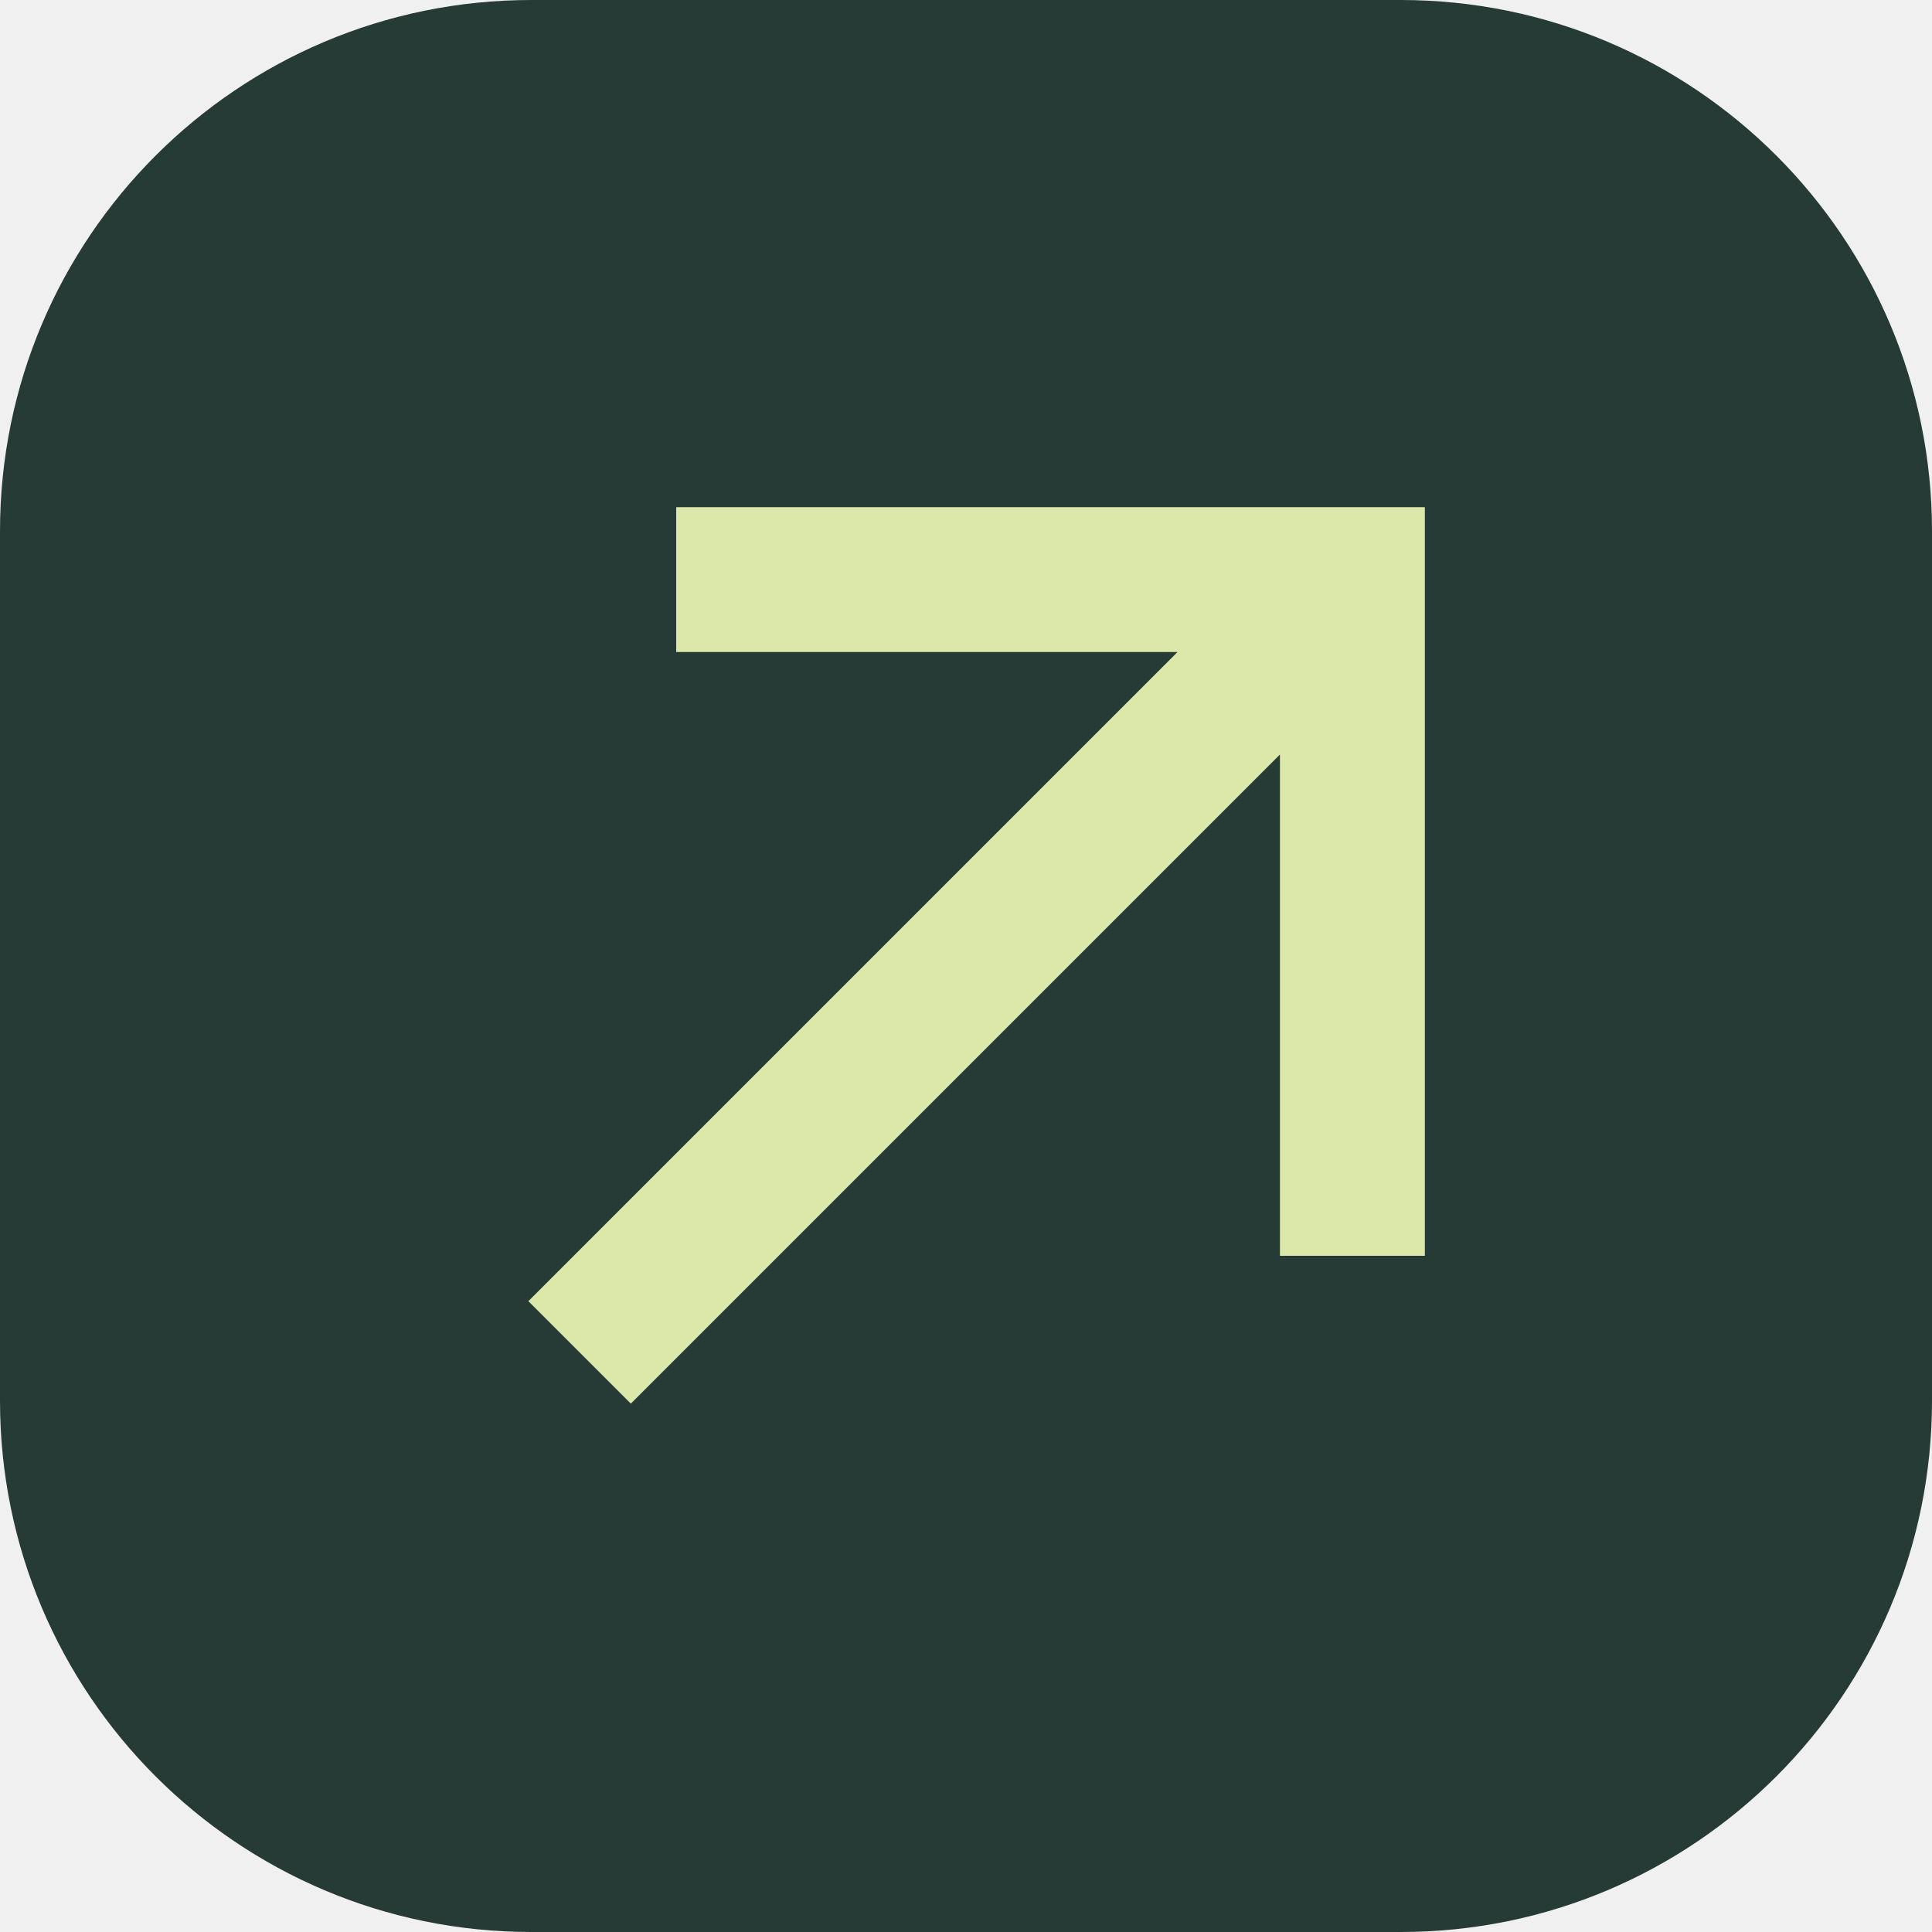
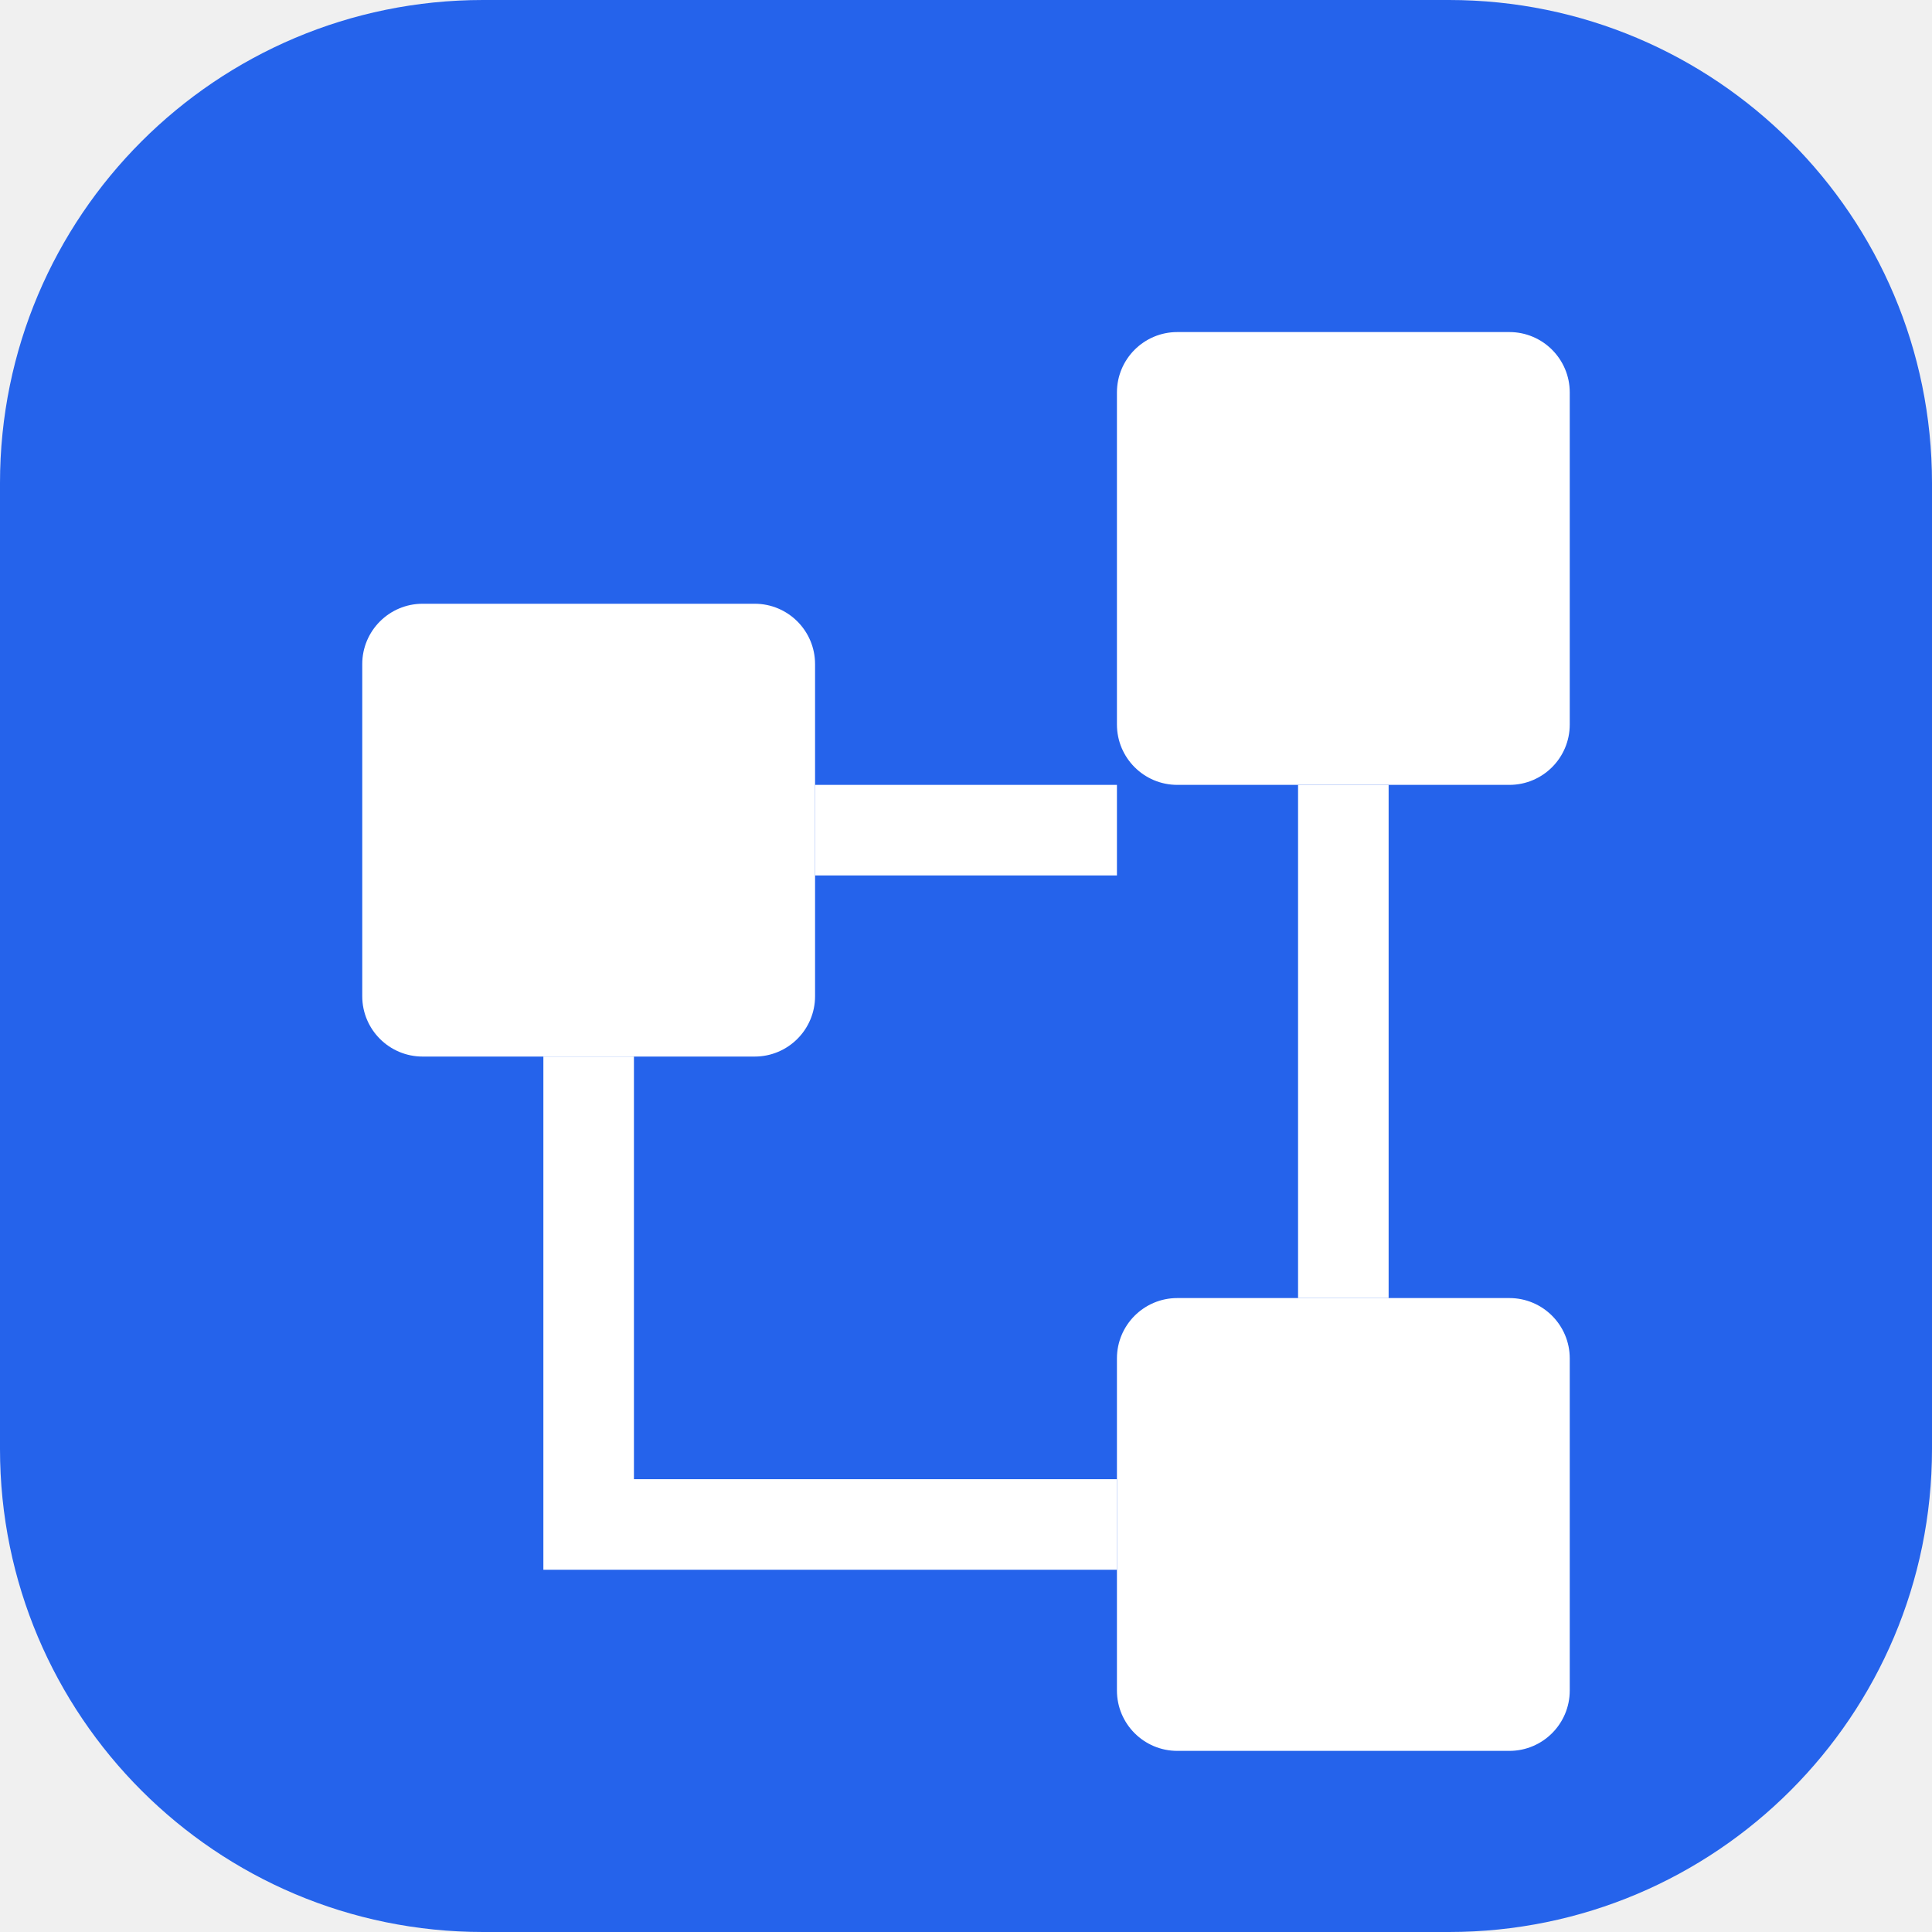
- <svg xmlns="http://www.w3.org/2000/svg" viewBox="0 0 40 40">
-   <rect width="40" height="40" rx="11" fill="#263b35" />
-   <path d="M12 28L28 12M14 12h14v14" fill="none" stroke="#dce8a9" stroke-width="3" />
+ <svg xmlns="http://www.w3.org/2000/svg" viewBox="0 0 64 64">
+   <rect width="64" height="64" rx="16" fill="#2563eb" />
+   <g fill="#fff">
+     <rect x="12" y="20" width="15" height="15" rx="2" />
+     <rect x="37" y="11" width="15" height="15" rx="2" />
+     <rect x="37" y="43" width="15" height="15" rx="2" />
+   </g>
+   <path d="M27 27.5h10M44.5 26v17M19.5 35v15.5H37" fill="none" stroke="#fff" stroke-width="3" />
</svg>
